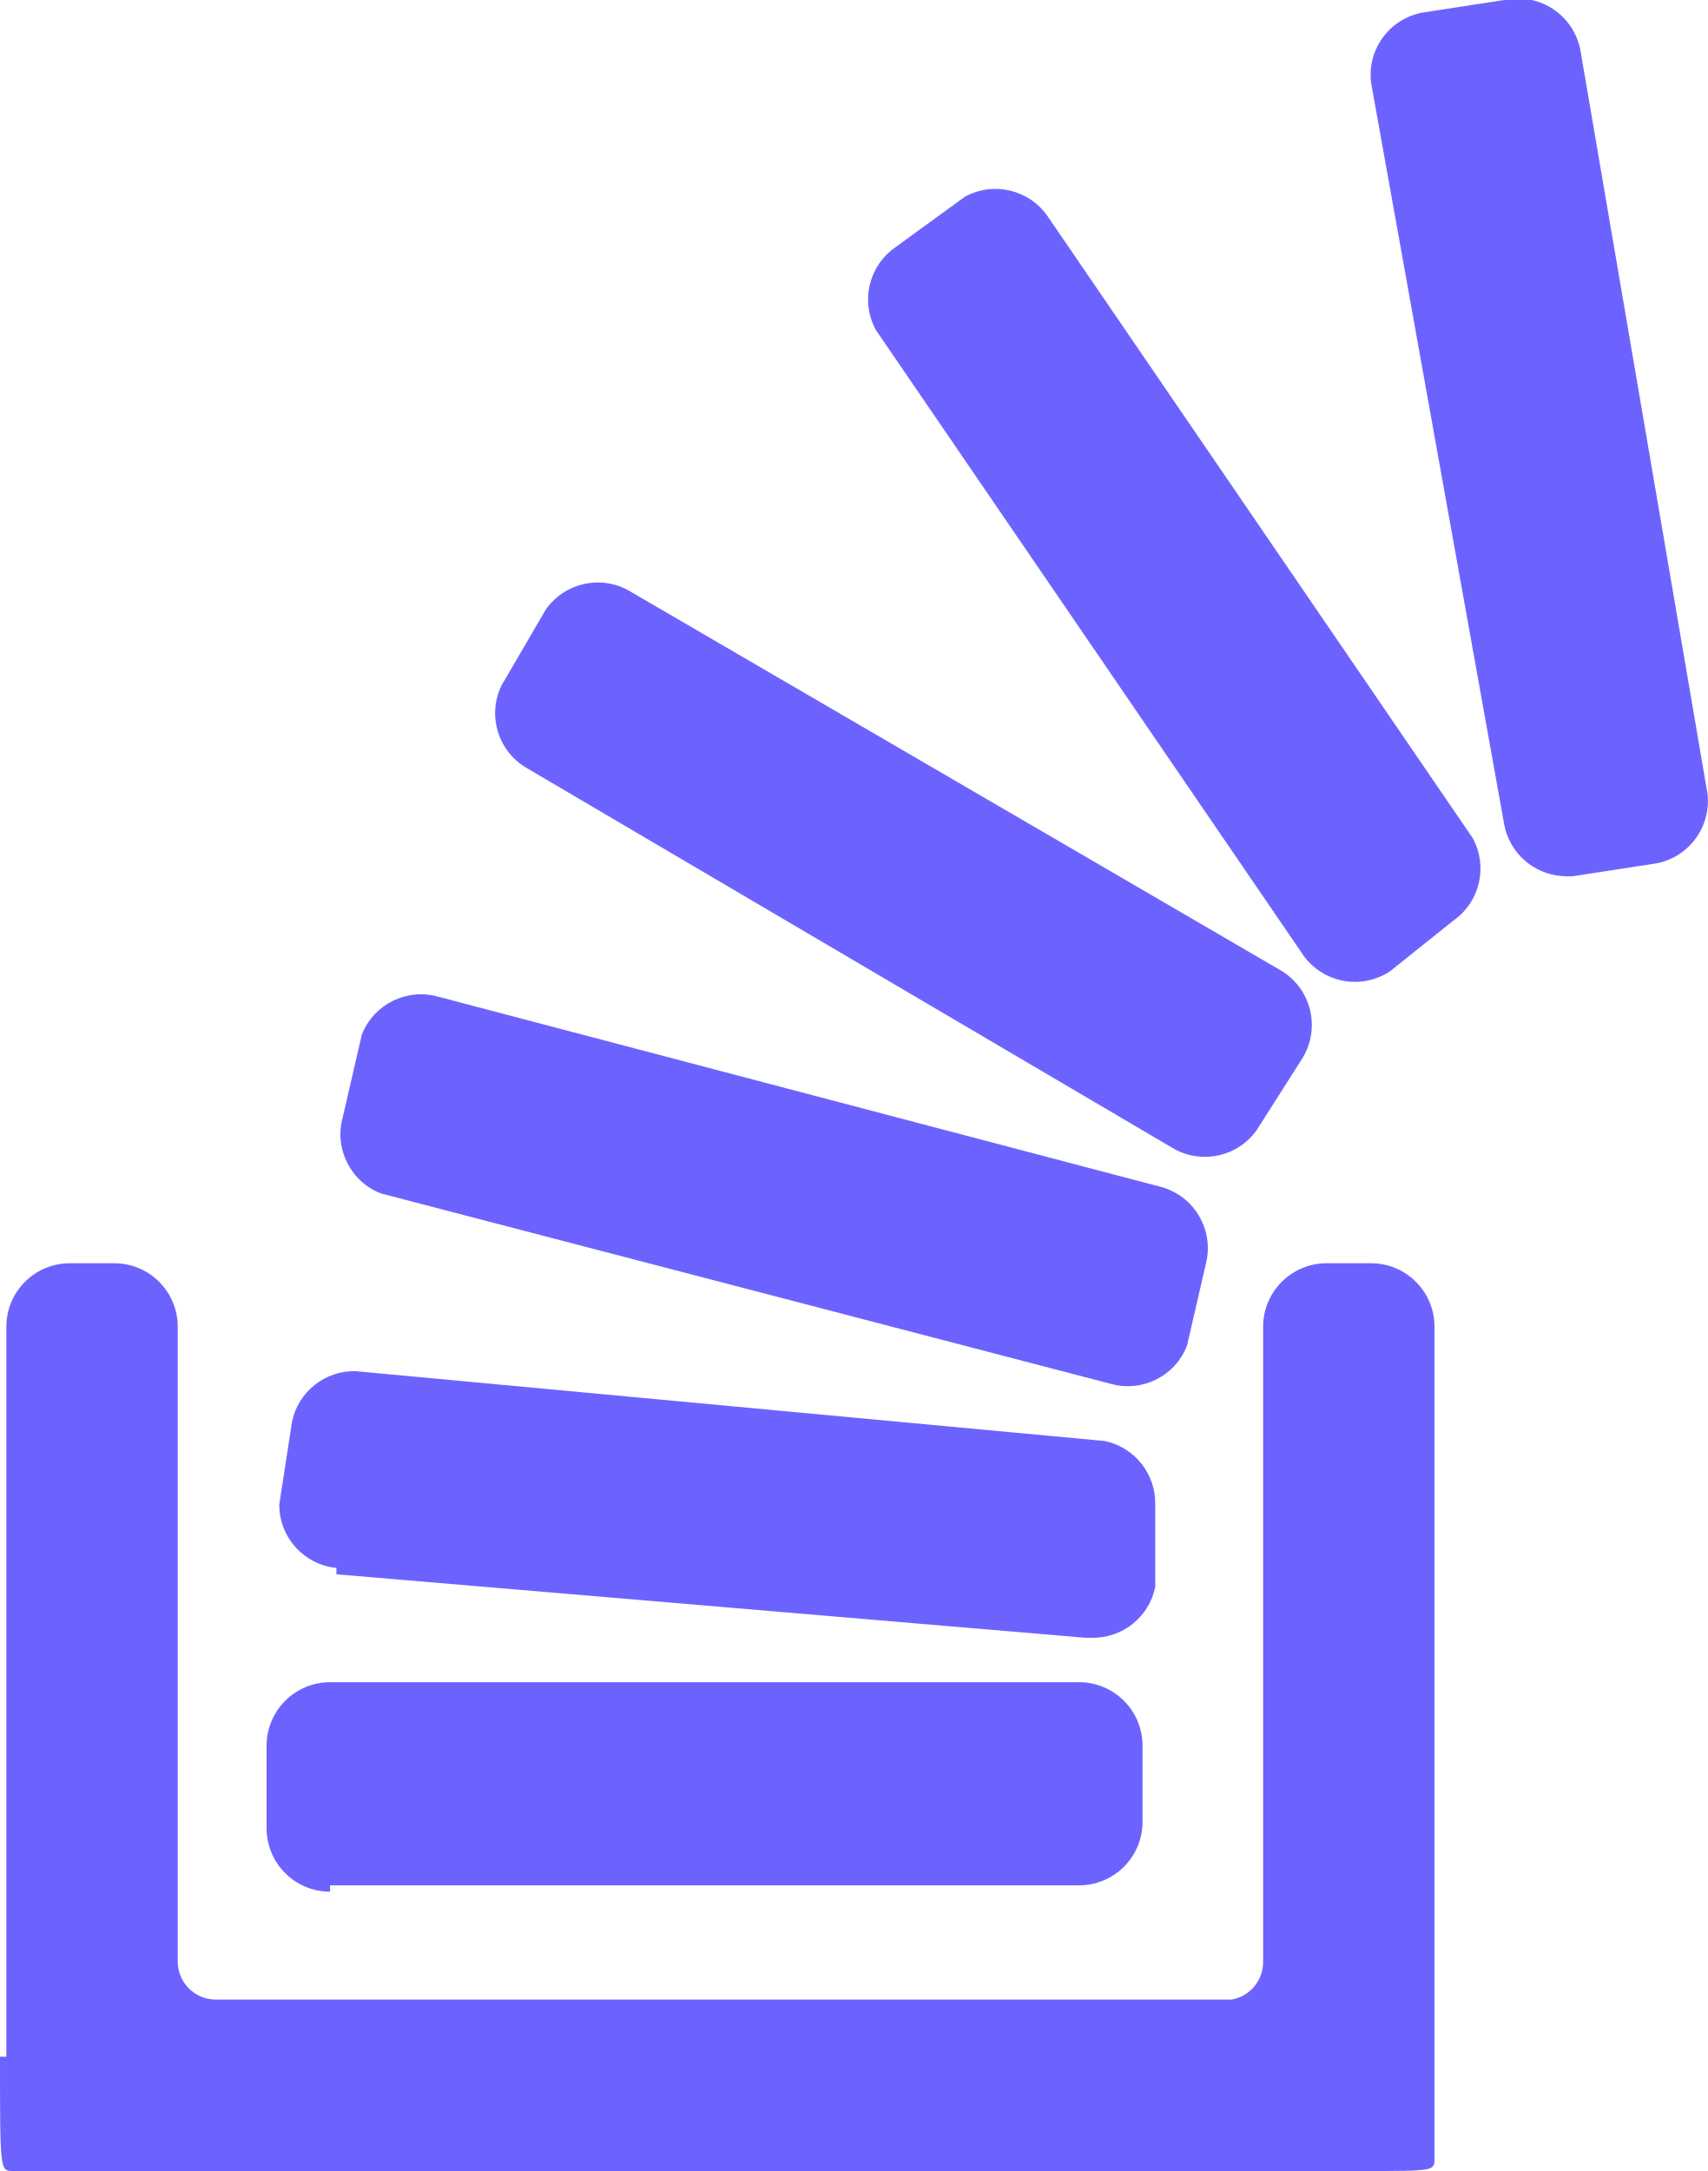
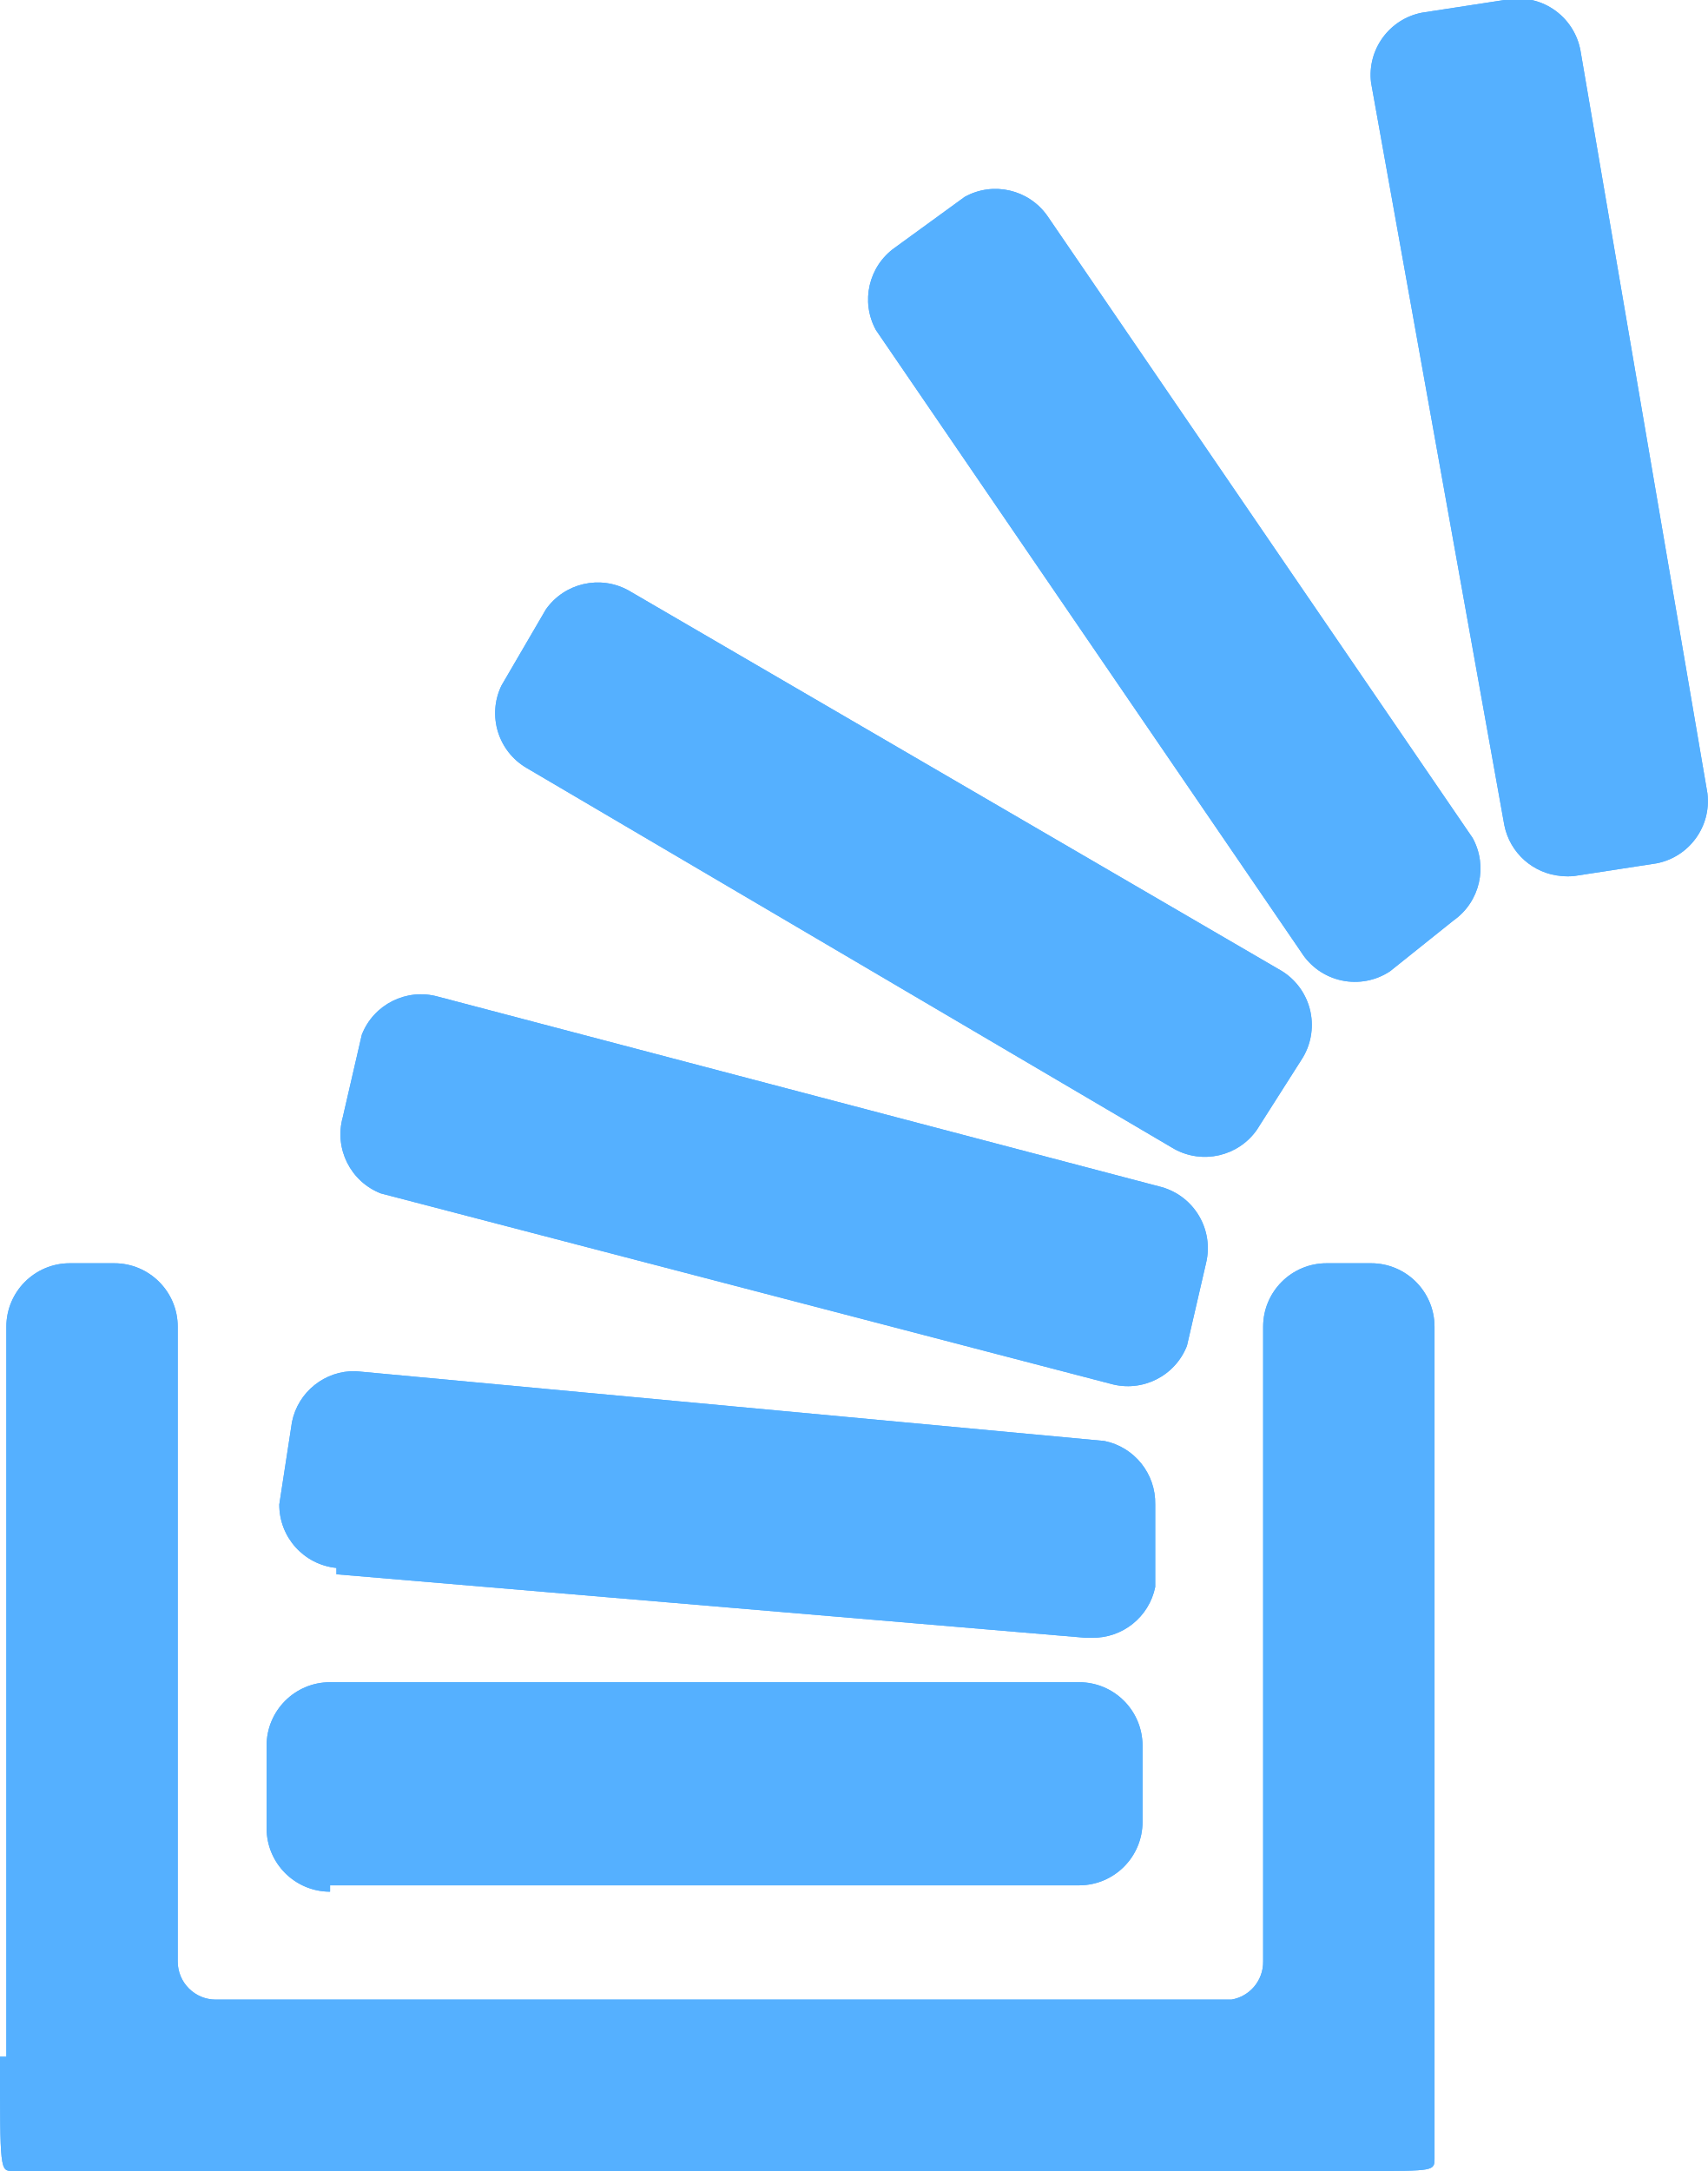
- <svg xmlns="http://www.w3.org/2000/svg" viewBox="0 0 26.9 34.2">
-   <defs>
-     <style>.cls-1{fill:#6c63ff}</style>
+ <svg xmlns="http://www.w3.org/2000/svg" viewBox="0 0 26.9 34.2" version="1.1" id="svg15">
+   <defs id="defs4">
+     <style id="style2">.cls-1{fill:#6c63ff}</style>
  </defs>
  <g id="overflowing-stacked-papers-tray">
-     <g id="Group_18" data-name="Group 18">
-       <path id="Path_292" d="M126.5 426.2h11.8a1 1 0 0 0 1-1V424a1 1 0 0 0-1-1h-11.8a1 1 0 0 0-1 1v1.3a1 1 0 0 0 1 1z" class="cls-1" data-name="Path 292" transform="translate(-121.3 -396.5)" />
-       <path id="Path_293" d="M58.5 330.5c0 1.8 0 1.8.2 1.8H80c1.1 0 1.1 0 1.1-.2V319a1 1 0 0 0-1-1h-.7a1 1 0 0 0-1 1V329a.6.6 0 0 1-.5.6h-16a.6.6 0 0 1-.6-.6V319a1 1 0 0 0-1-1h-.7a1 1 0 0 0-1 1v11.5z" class="cls-1" data-name="Path 293" transform="translate(-58.5 -298.1)" />
-       <path id="Path_294" d="M129.3 349l11.8 1h.1a1 1 0 0 0 1-.8v-1.3a1 1 0 0 0-.8-1l-11.8-1.1a1 1 0 0 0-1 .8l-.2 1.3a1 1 0 0 0 .9 1z" class="cls-1" data-name="Path 294" transform="translate(-124 -324.2)" />
-       <path id="Path_295" d="M407 13a1 1 0 0 0 .9.8 1 1 0 0 0 .2 0l1.3-.2a1 1 0 0 0 .8-1.1l-2-11.7A1 1 0 0 0 407 0l-1.3.2a1 1 0 0 0-.8 1.1z" class="cls-1" data-name="Path 295" transform="translate(-383.3)" />
-       <path id="Path_296" d="M183.3 150.6l10.2 6a1 1 0 0 0 1.3-.3l.7-1.1a1 1 0 0 0-.3-1.4l-10.3-6a1 1 0 0 0-1.3.3l-.7 1.2a1 1 0 0 0 .4 1.3z" class="cls-1" data-name="Path 296" transform="translate(-175 -138.5)" />
-       <path id="Path_297" d="M284.5 59.6a1 1 0 0 0 1.4.3l1-.8a1 1 0 0 0 .3-1.3l-6.7-9.8a1 1 0 0 0-1.3-.3l-1.1.8a1 1 0 0 0-.3 1.3z" class="cls-1" data-name="Path 297" transform="translate(-264 -44.6)" />
-       <path id="Path_298" d="M143.8 254.8l11.5 3a1 1 0 0 0 1.2-.6l.3-1.3a1 1 0 0 0-.7-1.2l-11.4-3a1 1 0 0 0-1.2.6l-.3 1.3a1 1 0 0 0 .6 1.2z" class="cls-1" data-name="Path 298" transform="translate(-137.8 -236)" />
+     <g id="Group_18" data-name="Group 18" style="fill:#55b0ff;fill-opacity:1">
+       <path id="Path_292" d="M126.5 426.2h11.8a1 1 0 0 0 1-1V424a1 1 0 0 0-1-1h-11.8a1 1 0 0 0-1 1v1.3a1 1 0 0 0 1 1z" class="cls-1" data-name="Path 292" transform="translate(-121.3 -396.5)" style="fill:#55b0ff;fill-opacity:1" />
+       <path id="Path_293" d="M58.5 330.5c0 1.8 0 1.8.2 1.8H80c1.1 0 1.1 0 1.1-.2V319a1 1 0 0 0-1-1h-.7a1 1 0 0 0-1 1V329a.6.6 0 0 1-.5.6h-16a.6.6 0 0 1-.6-.6V319a1 1 0 0 0-1-1h-.7a1 1 0 0 0-1 1v11.5z" class="cls-1" data-name="Path 293" transform="translate(-58.5 -298.1)" style="fill:#55b0ff;fill-opacity:1" />
+       <path id="Path_294" d="M129.3 349l11.8 1h.1a1 1 0 0 0 1-.8v-1.3a1 1 0 0 0-.8-1l-11.8-1.1a1 1 0 0 0-1 .8l-.2 1.3a1 1 0 0 0 .9 1z" class="cls-1" data-name="Path 294" transform="translate(-124 -324.2)" style="fill:#55b0ff;fill-opacity:1" />
+       <path id="Path_295" d="M407 13a1 1 0 0 0 .9.8 1 1 0 0 0 .2 0l1.3-.2a1 1 0 0 0 .8-1.1l-2-11.7A1 1 0 0 0 407 0l-1.3.2a1 1 0 0 0-.8 1.1z" class="cls-1" data-name="Path 295" transform="translate(-383.3)" style="fill:#55b0ff;fill-opacity:1" />
+       <path id="Path_296" d="M183.3 150.6l10.2 6a1 1 0 0 0 1.3-.3l.7-1.1a1 1 0 0 0-.3-1.4l-10.3-6a1 1 0 0 0-1.3.3l-.7 1.2a1 1 0 0 0 .4 1.3z" class="cls-1" data-name="Path 296" transform="translate(-175 -138.5)" style="fill:#55b0ff;fill-opacity:1" />
+       <path id="Path_297" d="M284.5 59.6a1 1 0 0 0 1.4.3l1-.8a1 1 0 0 0 .3-1.3l-6.7-9.8a1 1 0 0 0-1.3-.3l-1.1.8a1 1 0 0 0-.3 1.3z" class="cls-1" data-name="Path 297" transform="translate(-264 -44.6)" style="fill:#55b0ff;fill-opacity:1" />
+       <path id="Path_298" d="M143.8 254.8l11.5 3a1 1 0 0 0 1.2-.6l.3-1.3a1 1 0 0 0-.7-1.2l-11.4-3a1 1 0 0 0-1.2.6l-.3 1.3a1 1 0 0 0 .6 1.2z" class="cls-1" data-name="Path 298" transform="translate(-137.8 -236)" style="fill:#55b0ff;fill-opacity:1" />
+     </g>
+     <g style="fill:#55b0ff;fill-opacity:1" data-name="Group 18" id="g840">
+       <path style="fill:#55b0ff;fill-opacity:1" transform="translate(-121.3 -396.5)" data-name="Path 292" class="cls-1" d="M126.5 426.2h11.8a1 1 0 0 0 1-1V424a1 1 0 0 0-1-1h-11.8a1 1 0 0 0-1 1v1.3a1 1 0 0 0 1 1z" id="path826" />
+       <path style="fill:#55b0ff;fill-opacity:1" transform="translate(-58.5 -298.1)" data-name="Path 293" class="cls-1" d="M58.5 330.5c0 1.8 0 1.8.2 1.8H80c1.1 0 1.1 0 1.1-.2V319a1 1 0 0 0-1-1h-.7a1 1 0 0 0-1 1V329a.6.6 0 0 1-.5.6h-16a.6.6 0 0 1-.6-.6V319a1 1 0 0 0-1-1h-.7a1 1 0 0 0-1 1v11.5z" id="path828" />
+       <path style="fill:#55b0ff;fill-opacity:1" transform="translate(-124 -324.2)" data-name="Path 294" class="cls-1" d="M129.3 349l11.8 1h.1a1 1 0 0 0 1-.8v-1.3a1 1 0 0 0-.8-1l-11.8-1.1a1 1 0 0 0-1 .8l-.2 1.3a1 1 0 0 0 .9 1z" id="path830" />
+       <path style="fill:#55b0ff;fill-opacity:1" transform="translate(-383.3)" data-name="Path 295" class="cls-1" d="M407 13a1 1 0 0 0 .9.8 1 1 0 0 0 .2 0l1.3-.2a1 1 0 0 0 .8-1.1l-2-11.7A1 1 0 0 0 407 0l-1.3.2a1 1 0 0 0-.8 1.1z" id="path832" />
+       <path style="fill:#55b0ff;fill-opacity:1" transform="translate(-175 -138.5)" data-name="Path 296" class="cls-1" d="M183.3 150.6l10.2 6a1 1 0 0 0 1.3-.3l.7-1.1a1 1 0 0 0-.3-1.4l-10.3-6a1 1 0 0 0-1.3.3l-.7 1.2a1 1 0 0 0 .4 1.3z" id="path834" />
+       <path style="fill:#55b0ff;fill-opacity:1" transform="translate(-264 -44.6)" data-name="Path 297" class="cls-1" d="M284.5 59.6a1 1 0 0 0 1.4.3l1-.8a1 1 0 0 0 .3-1.3l-6.7-9.8a1 1 0 0 0-1.3-.3l-1.1.8a1 1 0 0 0-.3 1.3z" id="path836" />
+       <path style="fill:#55b0ff;fill-opacity:1" transform="translate(-137.8 -236)" data-name="Path 298" class="cls-1" d="M143.8 254.8l11.5 3a1 1 0 0 0 1.2-.6l.3-1.3a1 1 0 0 0-.7-1.2l-11.4-3a1 1 0 0 0-1.2.6l-.3 1.3a1 1 0 0 0 .6 1.2z" id="path838" />
    </g>
  </g>
</svg>
